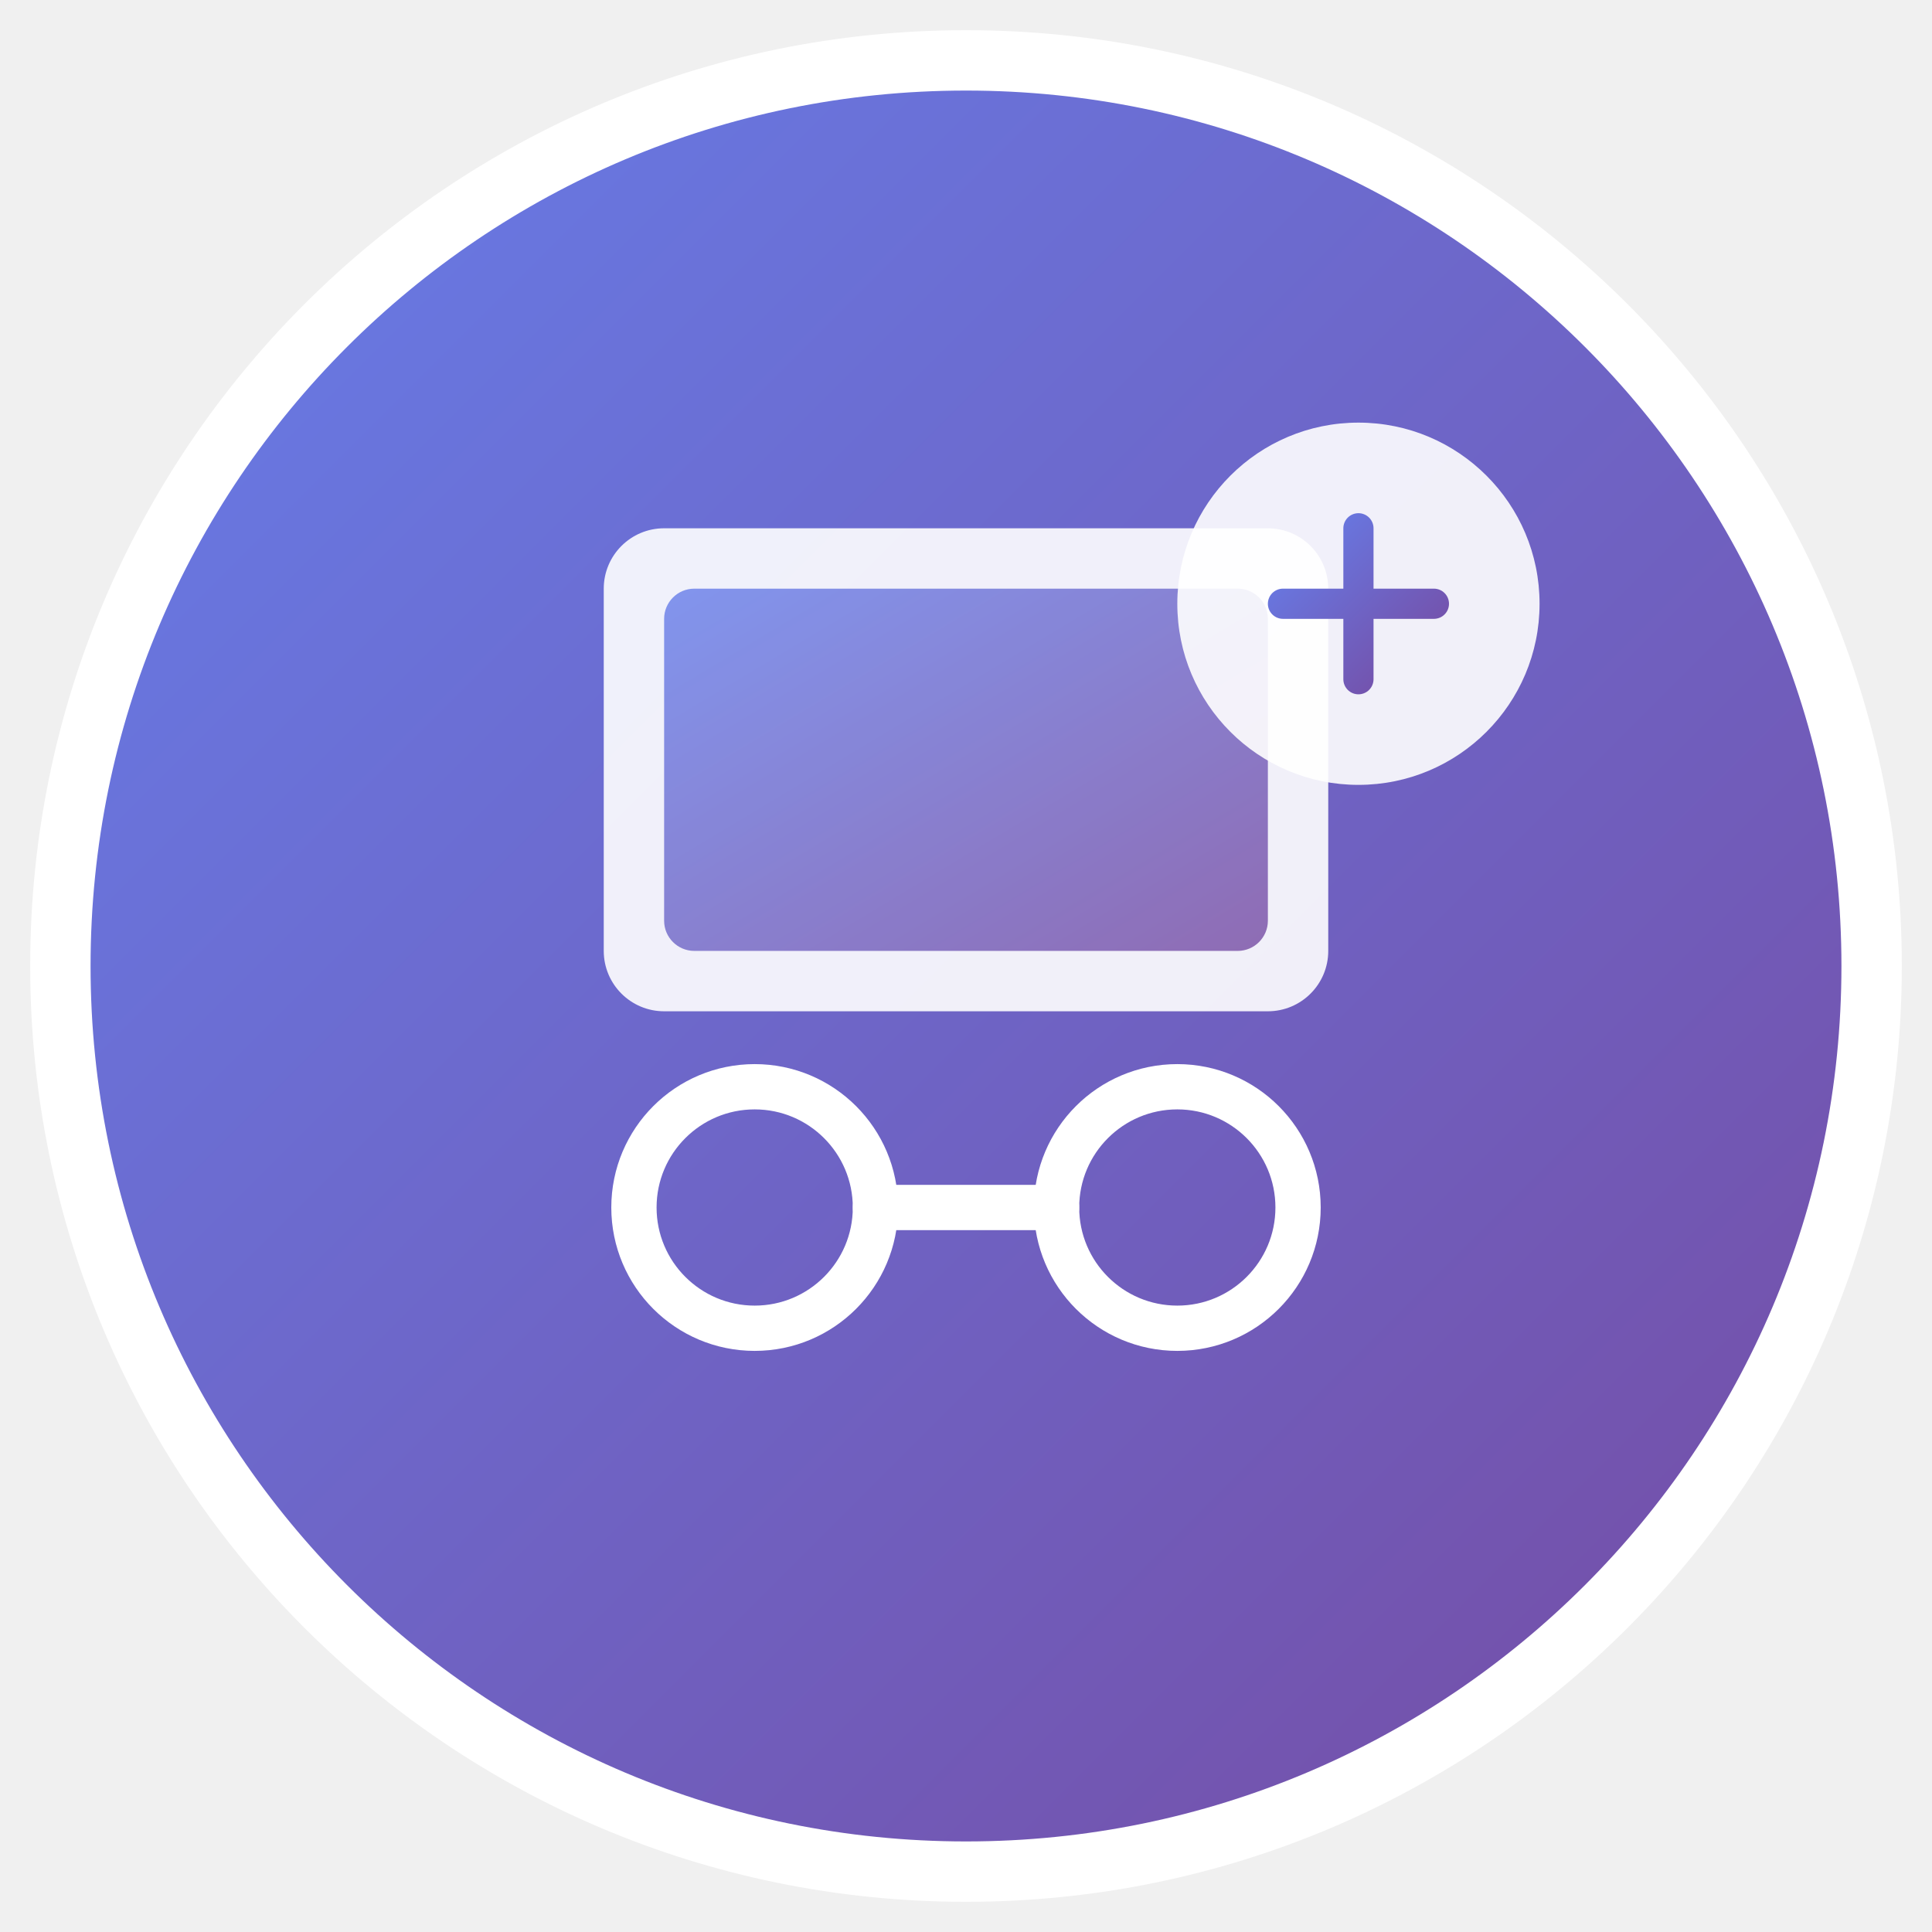
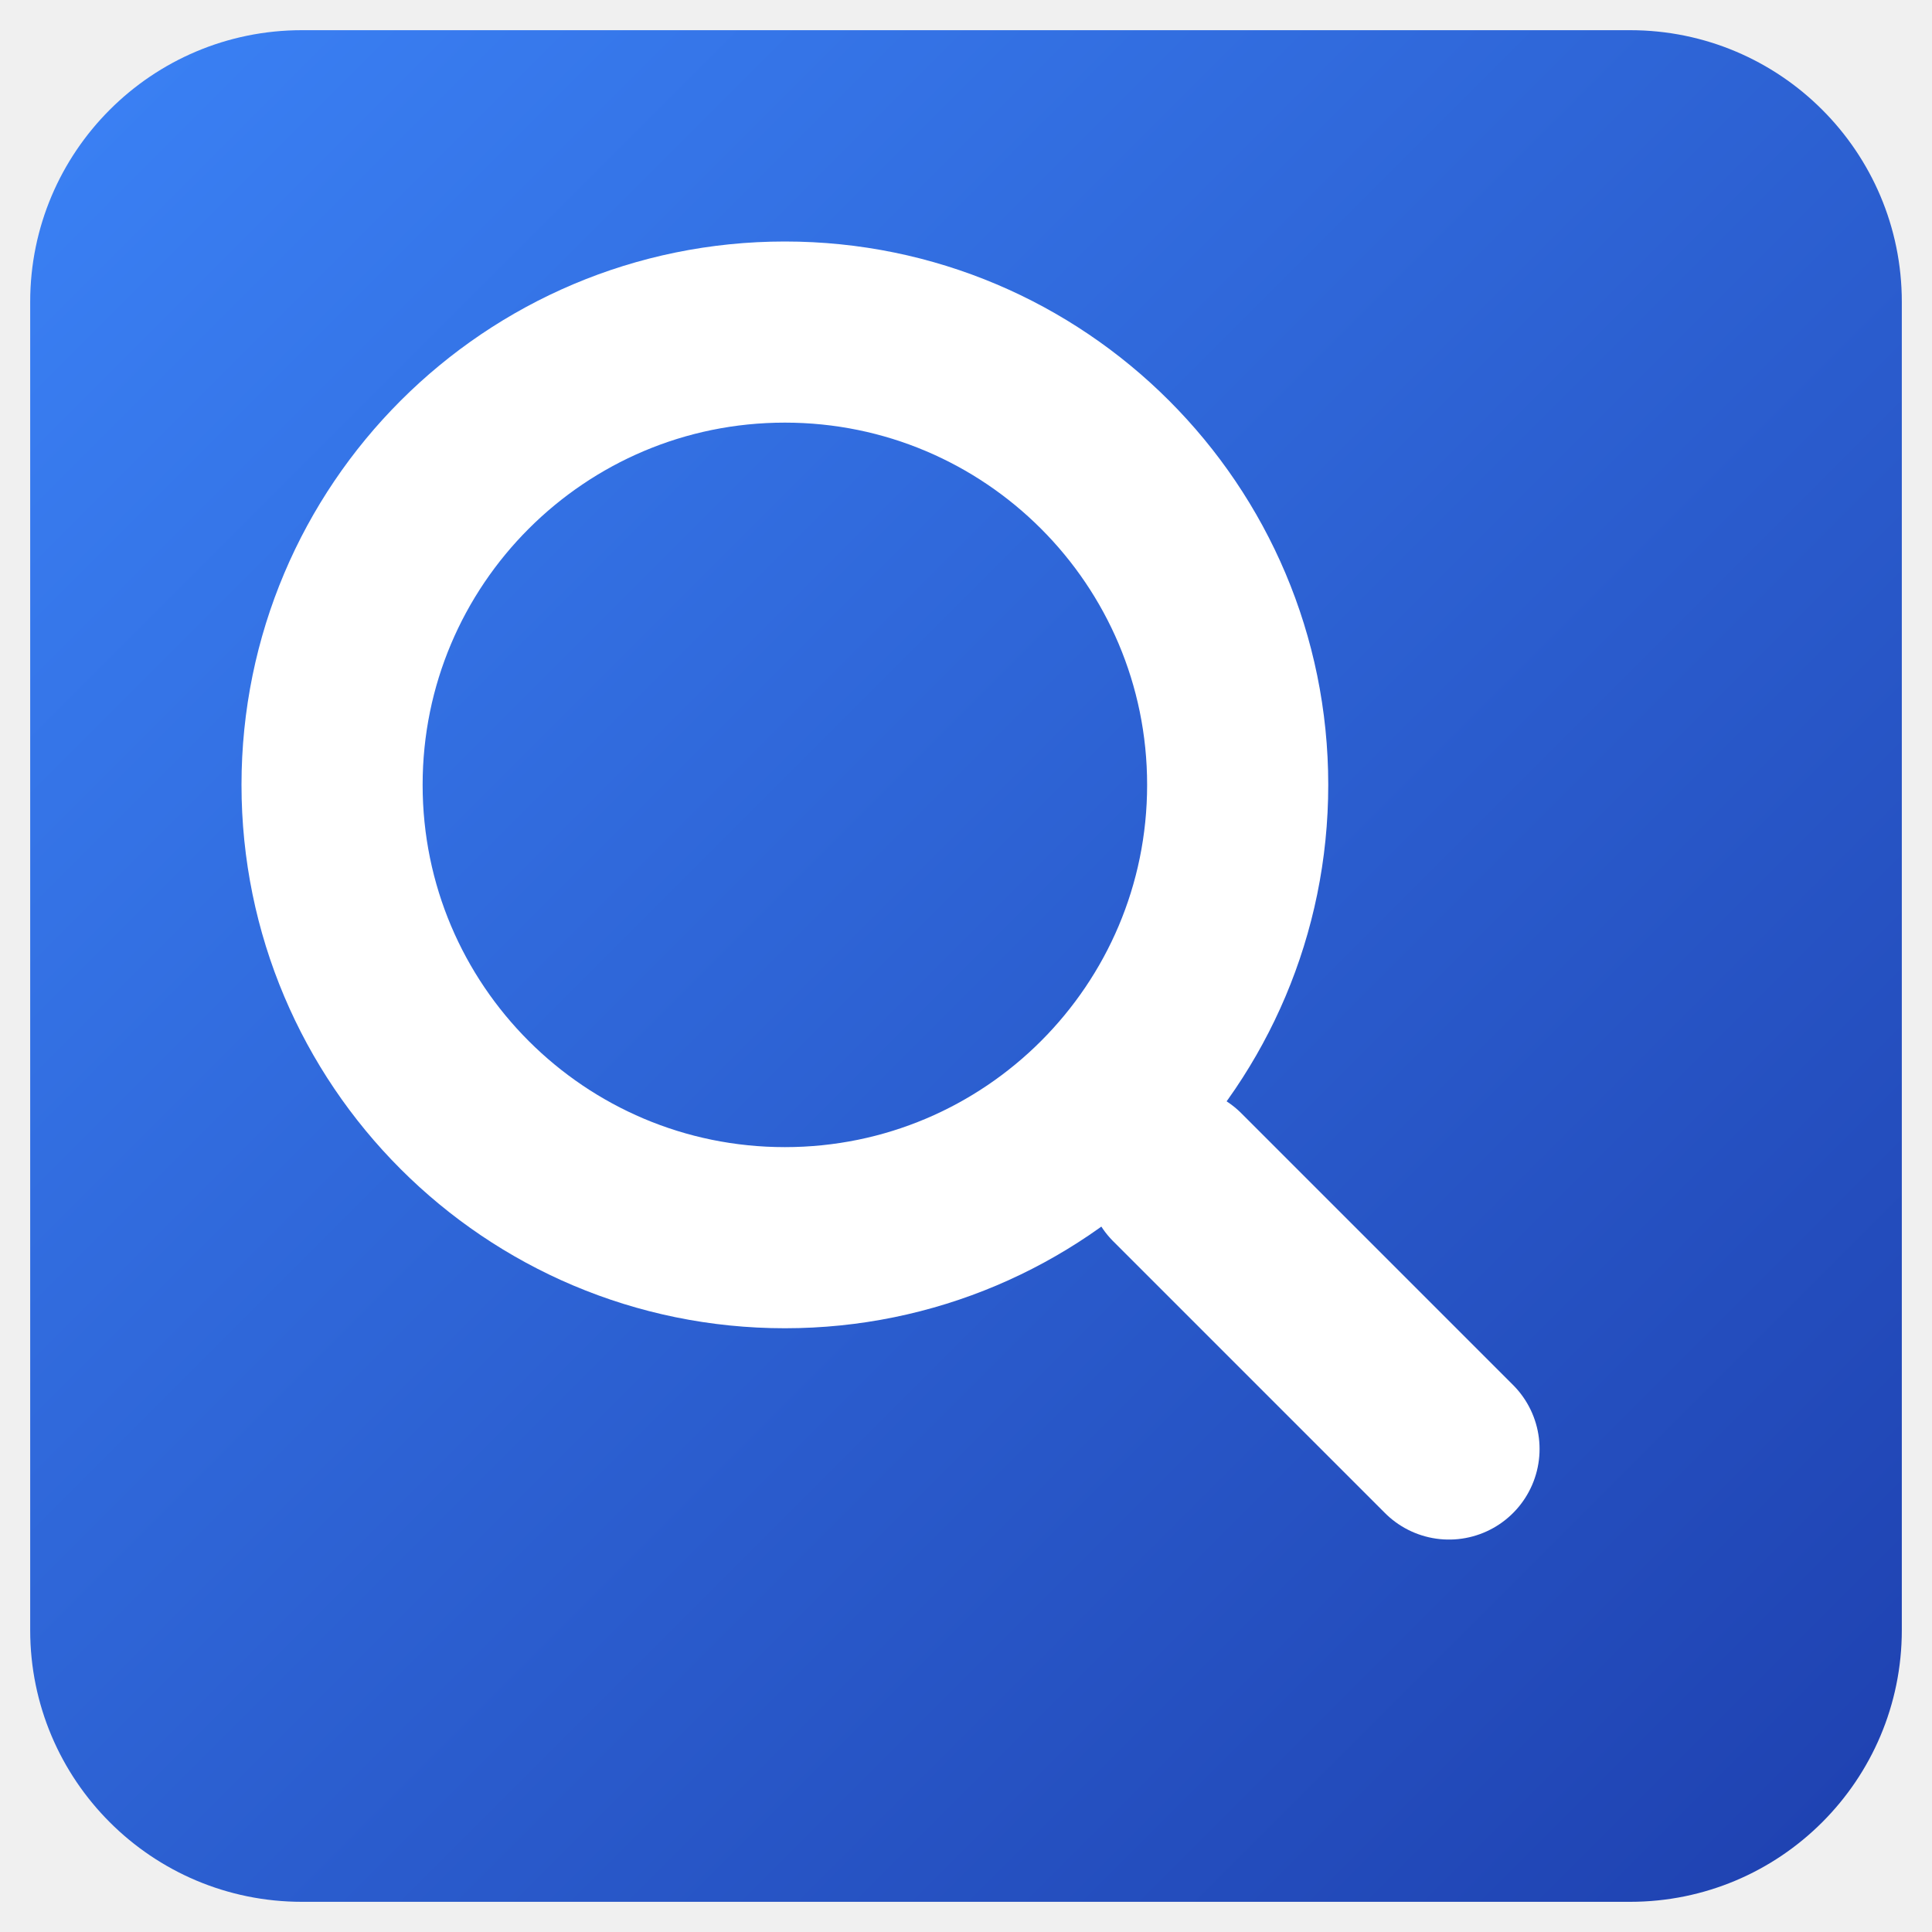
- <svg xmlns="http://www.w3.org/2000/svg" width="128" height="128" viewBox="0 0 128 128">
+ <svg xmlns="http://www.w3.org/2000/svg" width="128" height="128" viewBox="0 0 128 128" fill="none">
  <defs>
-     <linearGradient id="gradient" x1="0%" y1="0%" x2="100%" y2="100%">
-       <stop offset="0%" style="stop-color:#667eea;stop-opacity:1" />
-       <stop offset="100%" style="stop-color:#764ba2;stop-opacity:1" />
+     <linearGradient id="blueGradient" x1="0%" y1="0%" x2="100%" y2="100%">
+       <stop offset="0%" style="stop-color:#3B82F6;stop-opacity:1" />
+       <stop offset="100%" style="stop-color:#1E40AF;stop-opacity:1" />
    </linearGradient>
  </defs>
-   <circle cx="64" cy="64" r="60" fill="url(#gradient)" stroke="#fff" stroke-width="4" />
-   <rect x="40" y="35" width="48" height="32" rx="4" fill="#fff" opacity="0.9" />
-   <rect x="44" y="39" width="40" height="24" rx="2" fill="url(#gradient)" opacity="0.8" />
-   <circle cx="50" cy="80" r="8" fill="none" stroke="#fff" stroke-width="3" />
-   <circle cx="78" cy="80" r="8" fill="none" stroke="#fff" stroke-width="3" />
-   <path d="M58 80 L70 80" stroke="#fff" stroke-width="3" stroke-linecap="round" />
-   <circle cx="90" cy="40" r="12" fill="#fff" opacity="0.9" />
-   <path d="M85 40 L95 40 M90 35 L90 45" stroke="url(#gradient)" stroke-width="2" stroke-linecap="round" />
+   <rect x="2" y="2" width="124" height="124" rx="18" fill="url(#blueGradient)" />
+   <g transform="translate(64, 64)">
+     <circle cx="-12" cy="-12" r="30" stroke="white" stroke-width="12" fill="none" stroke-linecap="round" stroke-linejoin="round" />
+     <line x1="14" y1="14" x2="32" y2="32" stroke="white" stroke-width="12" stroke-linecap="round" stroke-linejoin="round" />
+   </g>
</svg>
